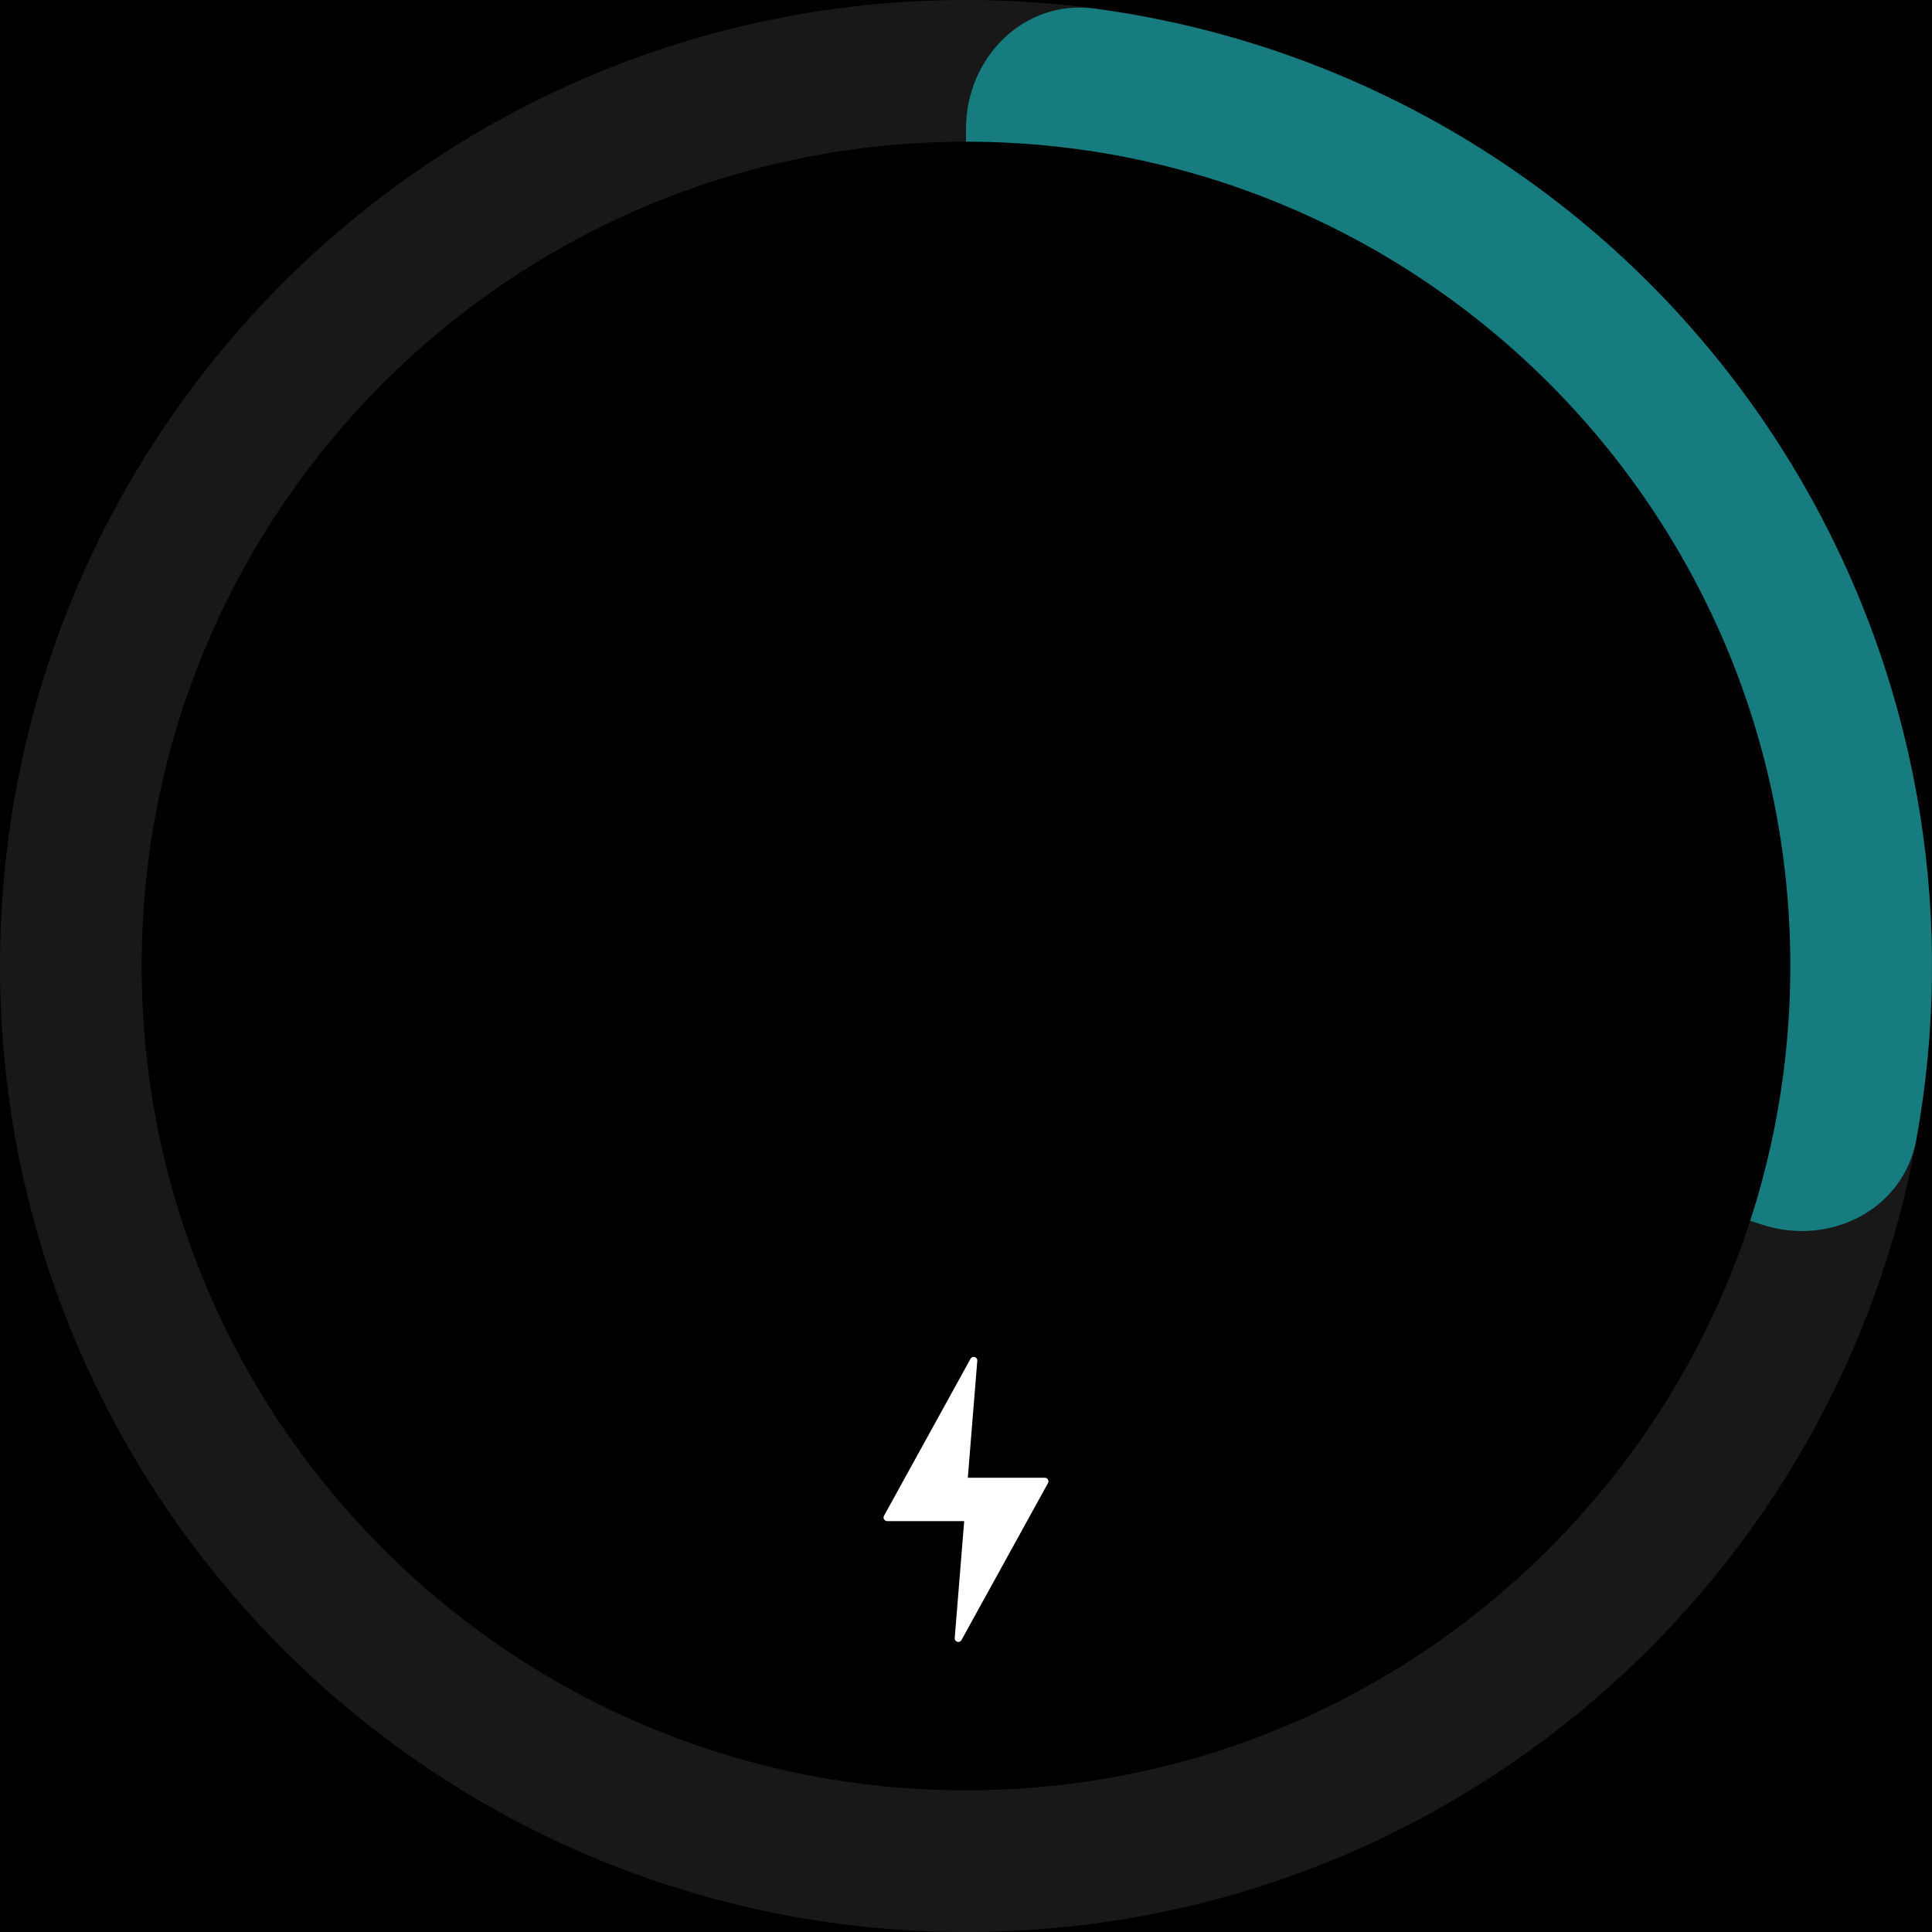
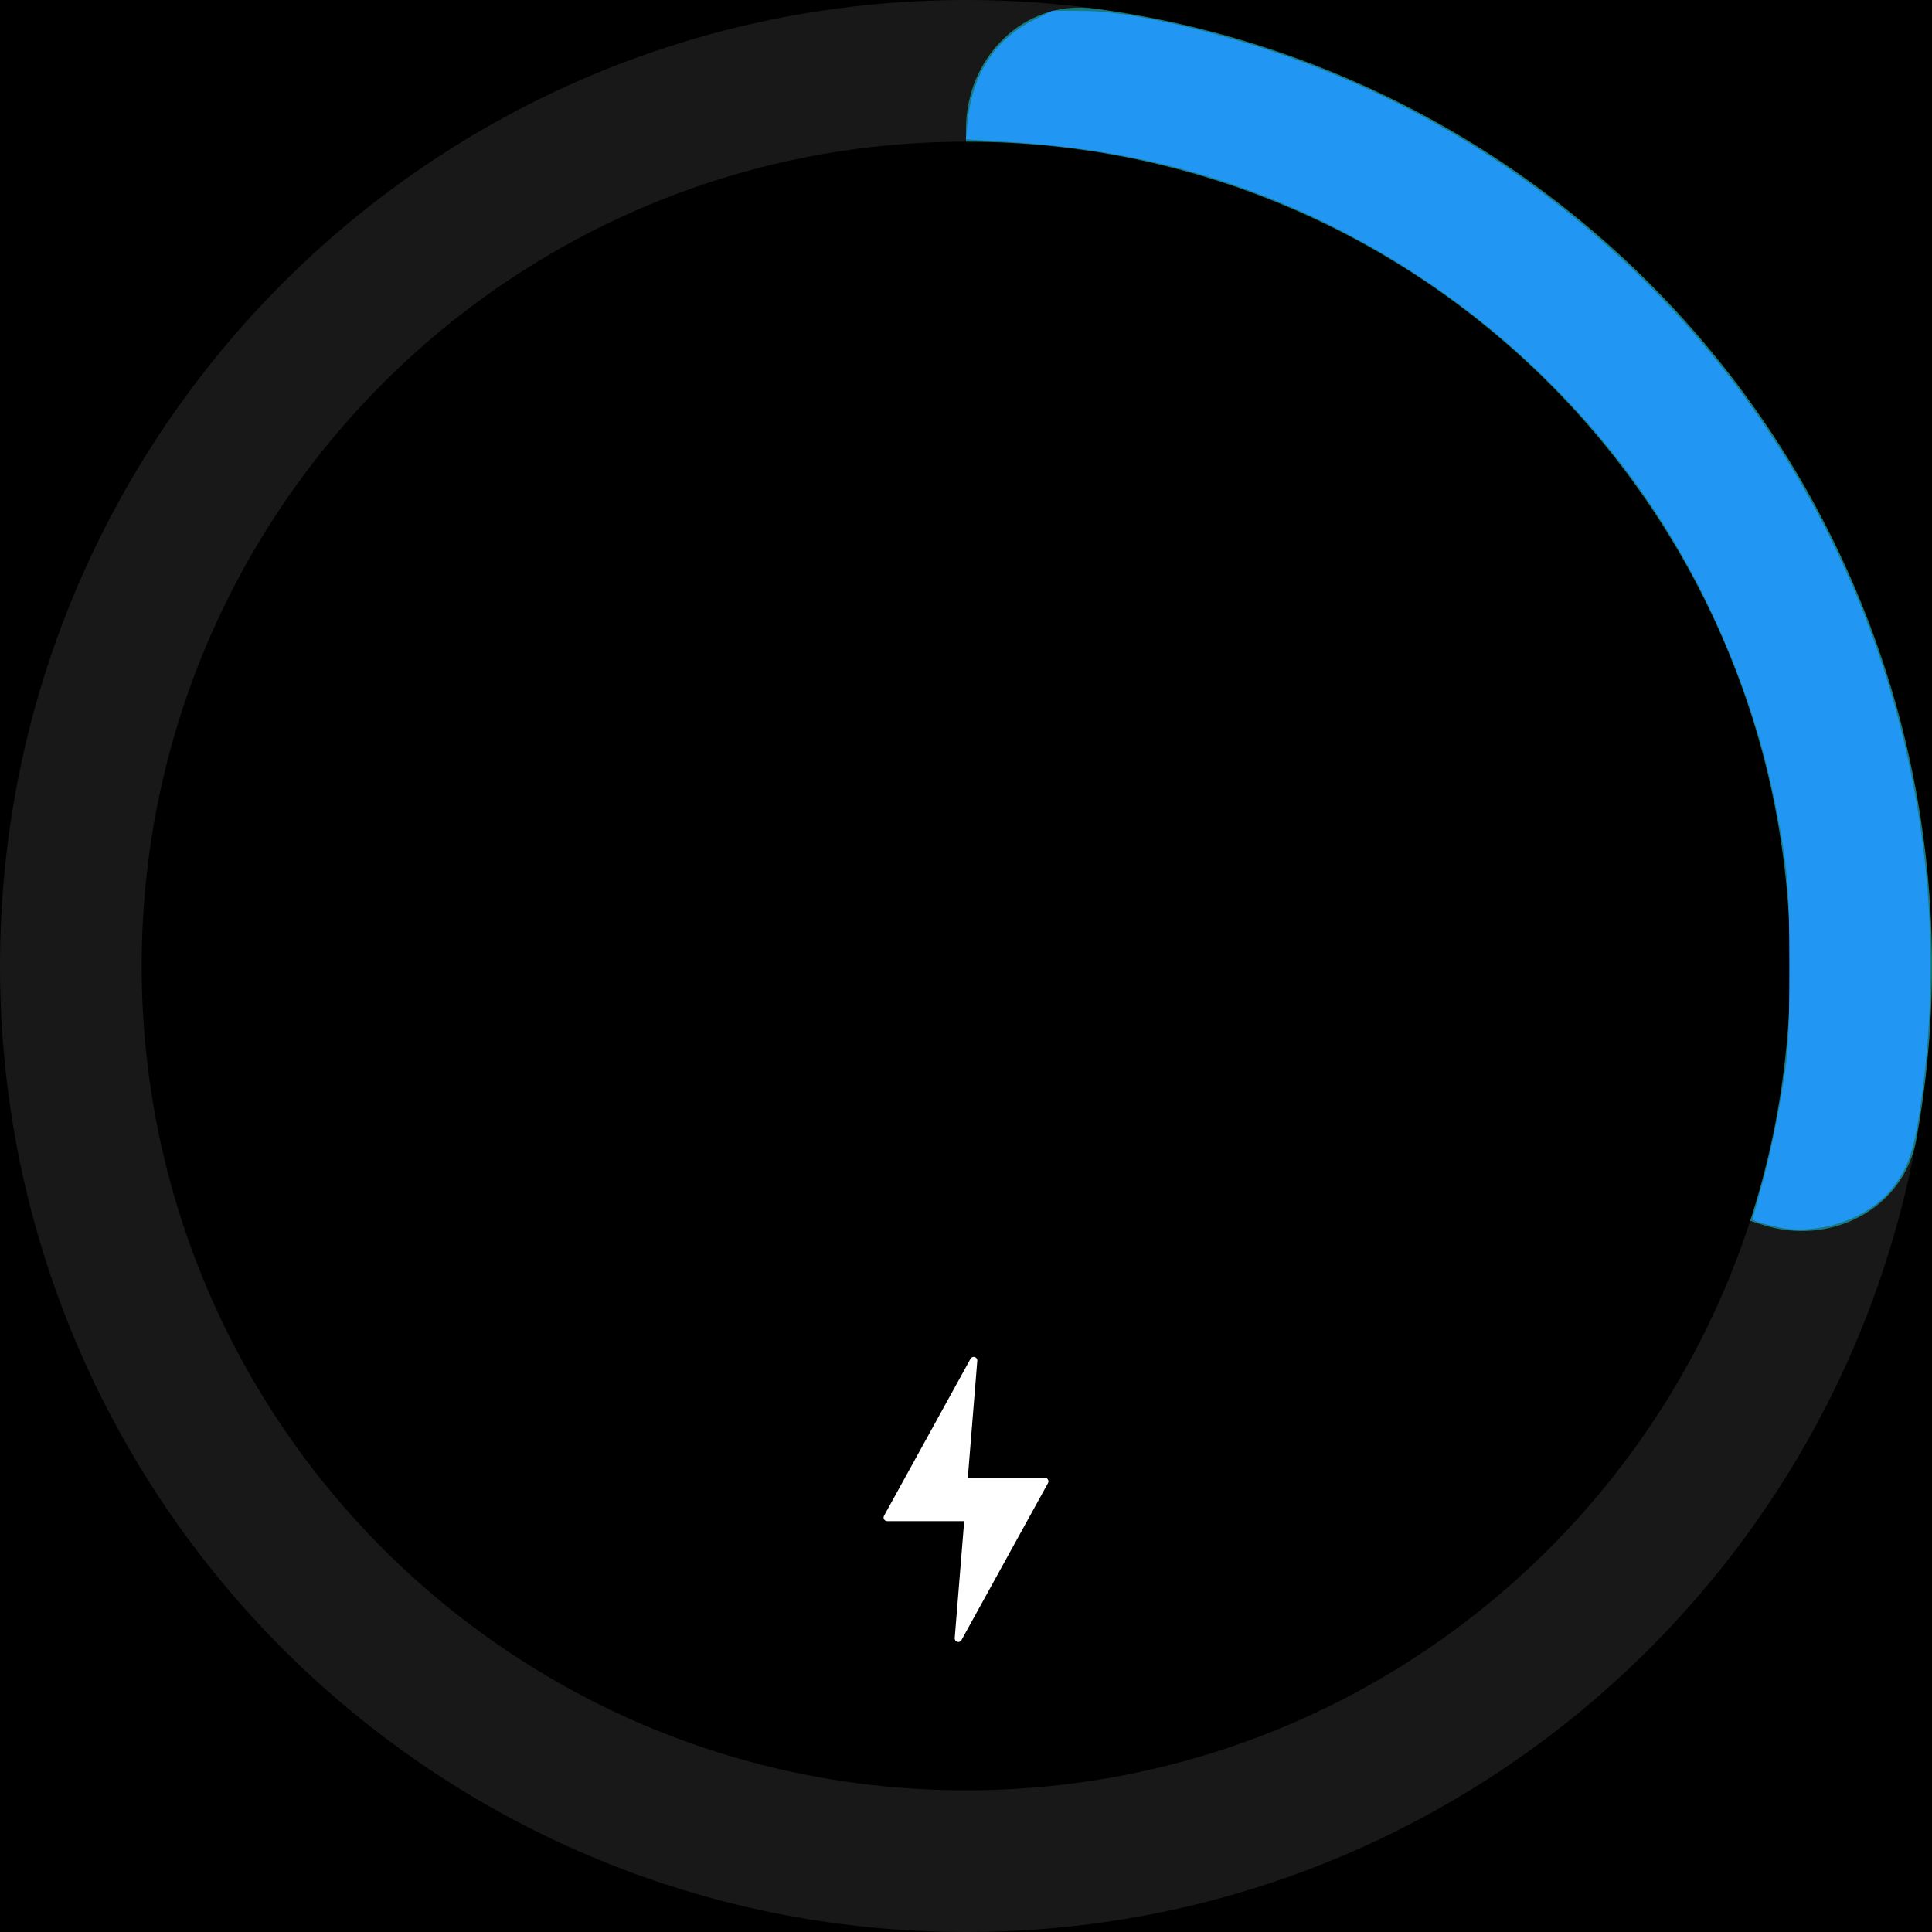
- <svg xmlns="http://www.w3.org/2000/svg" width="300" height="300" viewBox="0 0 300 300" fill="none">
-   <rect width="300" height="300" fill="black" />
-   <circle cx="150" cy="150" r="150" fill="#181818" />
-   <path d="M150 20C150 8.954 158.993 -0.137 169.941 1.331C186.679 3.576 202.966 8.639 218.099 16.349C239.19 27.096 257.439 42.681 271.353 61.832C285.266 80.983 294.45 103.155 298.153 126.535C300.81 143.309 300.591 160.364 297.554 176.976C295.568 187.842 284.142 193.585 273.637 190.172L163.82 154.49C155.579 151.813 150 144.134 150 135.469L150 20Z" fill="#167c80" />
-   <circle cx="150" cy="150" r="128" fill="black" />
-   <path d="M162.73 230.297L149.298 254.672C149.006 255.202 148.199 254.959 148.247 254.357L149.72 236.199L137.762 236.199C137.336 236.199 137.064 235.742 137.27 235.367L150.703 210.992C150.995 210.462 151.802 210.705 151.753 211.307L150.281 229.465L162.238 229.465C162.665 229.465 162.935 229.922 162.73 230.297Z" fill="white" />
+ <svg xmlns="http://www.w3.org/2000/svg" width="300" height="300" viewBox="0 0 300 300" fill="none" version="1.1" id="svg2">
+   <defs id="defs2" />
+   <rect width="300" height="300" fill="black" id="rect1" />
+   <circle cx="150" cy="150" r="150" fill="#181818" id="circle1" />
+   <path d="M150 20C150 8.954 158.993 -0.137 169.941 1.331C186.679 3.576 202.966 8.639 218.099 16.349C239.19 27.096 257.439 42.681 271.353 61.832C285.266 80.983 294.45 103.155 298.153 126.535C300.81 143.309 300.591 160.364 297.554 176.976C295.568 187.842 284.142 193.585 273.637 190.172L163.82 154.49C155.579 151.813 150 144.134 150 135.469L150 20Z" fill="#167c80" id="path1" />
+   <circle cx="150" cy="150" r="128" fill="black" id="circle2" />
+   <path d="M162.73 230.297L149.298 254.672C149.006 255.202 148.199 254.959 148.247 254.357L149.72 236.199L137.762 236.199C137.336 236.199 137.064 235.742 137.27 235.367L150.703 210.992C150.995 210.462 151.802 210.705 151.753 211.307L150.281 229.465L162.238 229.465C162.665 229.465 162.935 229.922 162.73 230.297Z" fill="white" id="path2" />
+   <path style="fill:#2196f3;stroke-width:0.369" d="m 278.044,190.867 c -1.672,-0.123 -5.905,-1.211 -5.9,-1.517 0.002,-0.13 0.582,-2.296 1.288,-4.814 1.457,-5.191 2.818,-11.807 3.766,-18.3 0.51,-3.495 0.646,-6.916 0.646,-16.236 0,-12.617 -0.238,-15.326 -2.241,-25.461 -2.753,-13.937 -8.579,-28.806 -16.193,-41.328 -14.846,-24.418 -38.327,-43.675 -65.405,-53.638 -11.408,-4.198 -23.621,-6.679 -36.908,-7.497 l -7.107,-0.438 0.22,-2.424 c 0.685,-7.569 4.248,-13.122 10.356,-16.137 l 2.867,-1.416 4.629,0.027 c 5.415,0.032 13.566,1.555 23.339,4.363 51.328,14.742 91.197,56.141 103.969,107.958 4.527,18.368 5.564,36.906 3.116,55.733 -1.126,8.658 -2.096,11.663 -4.857,15.035 -3.309,4.042 -9.667,6.526 -15.588,6.091 z" id="path3" />
</svg>
